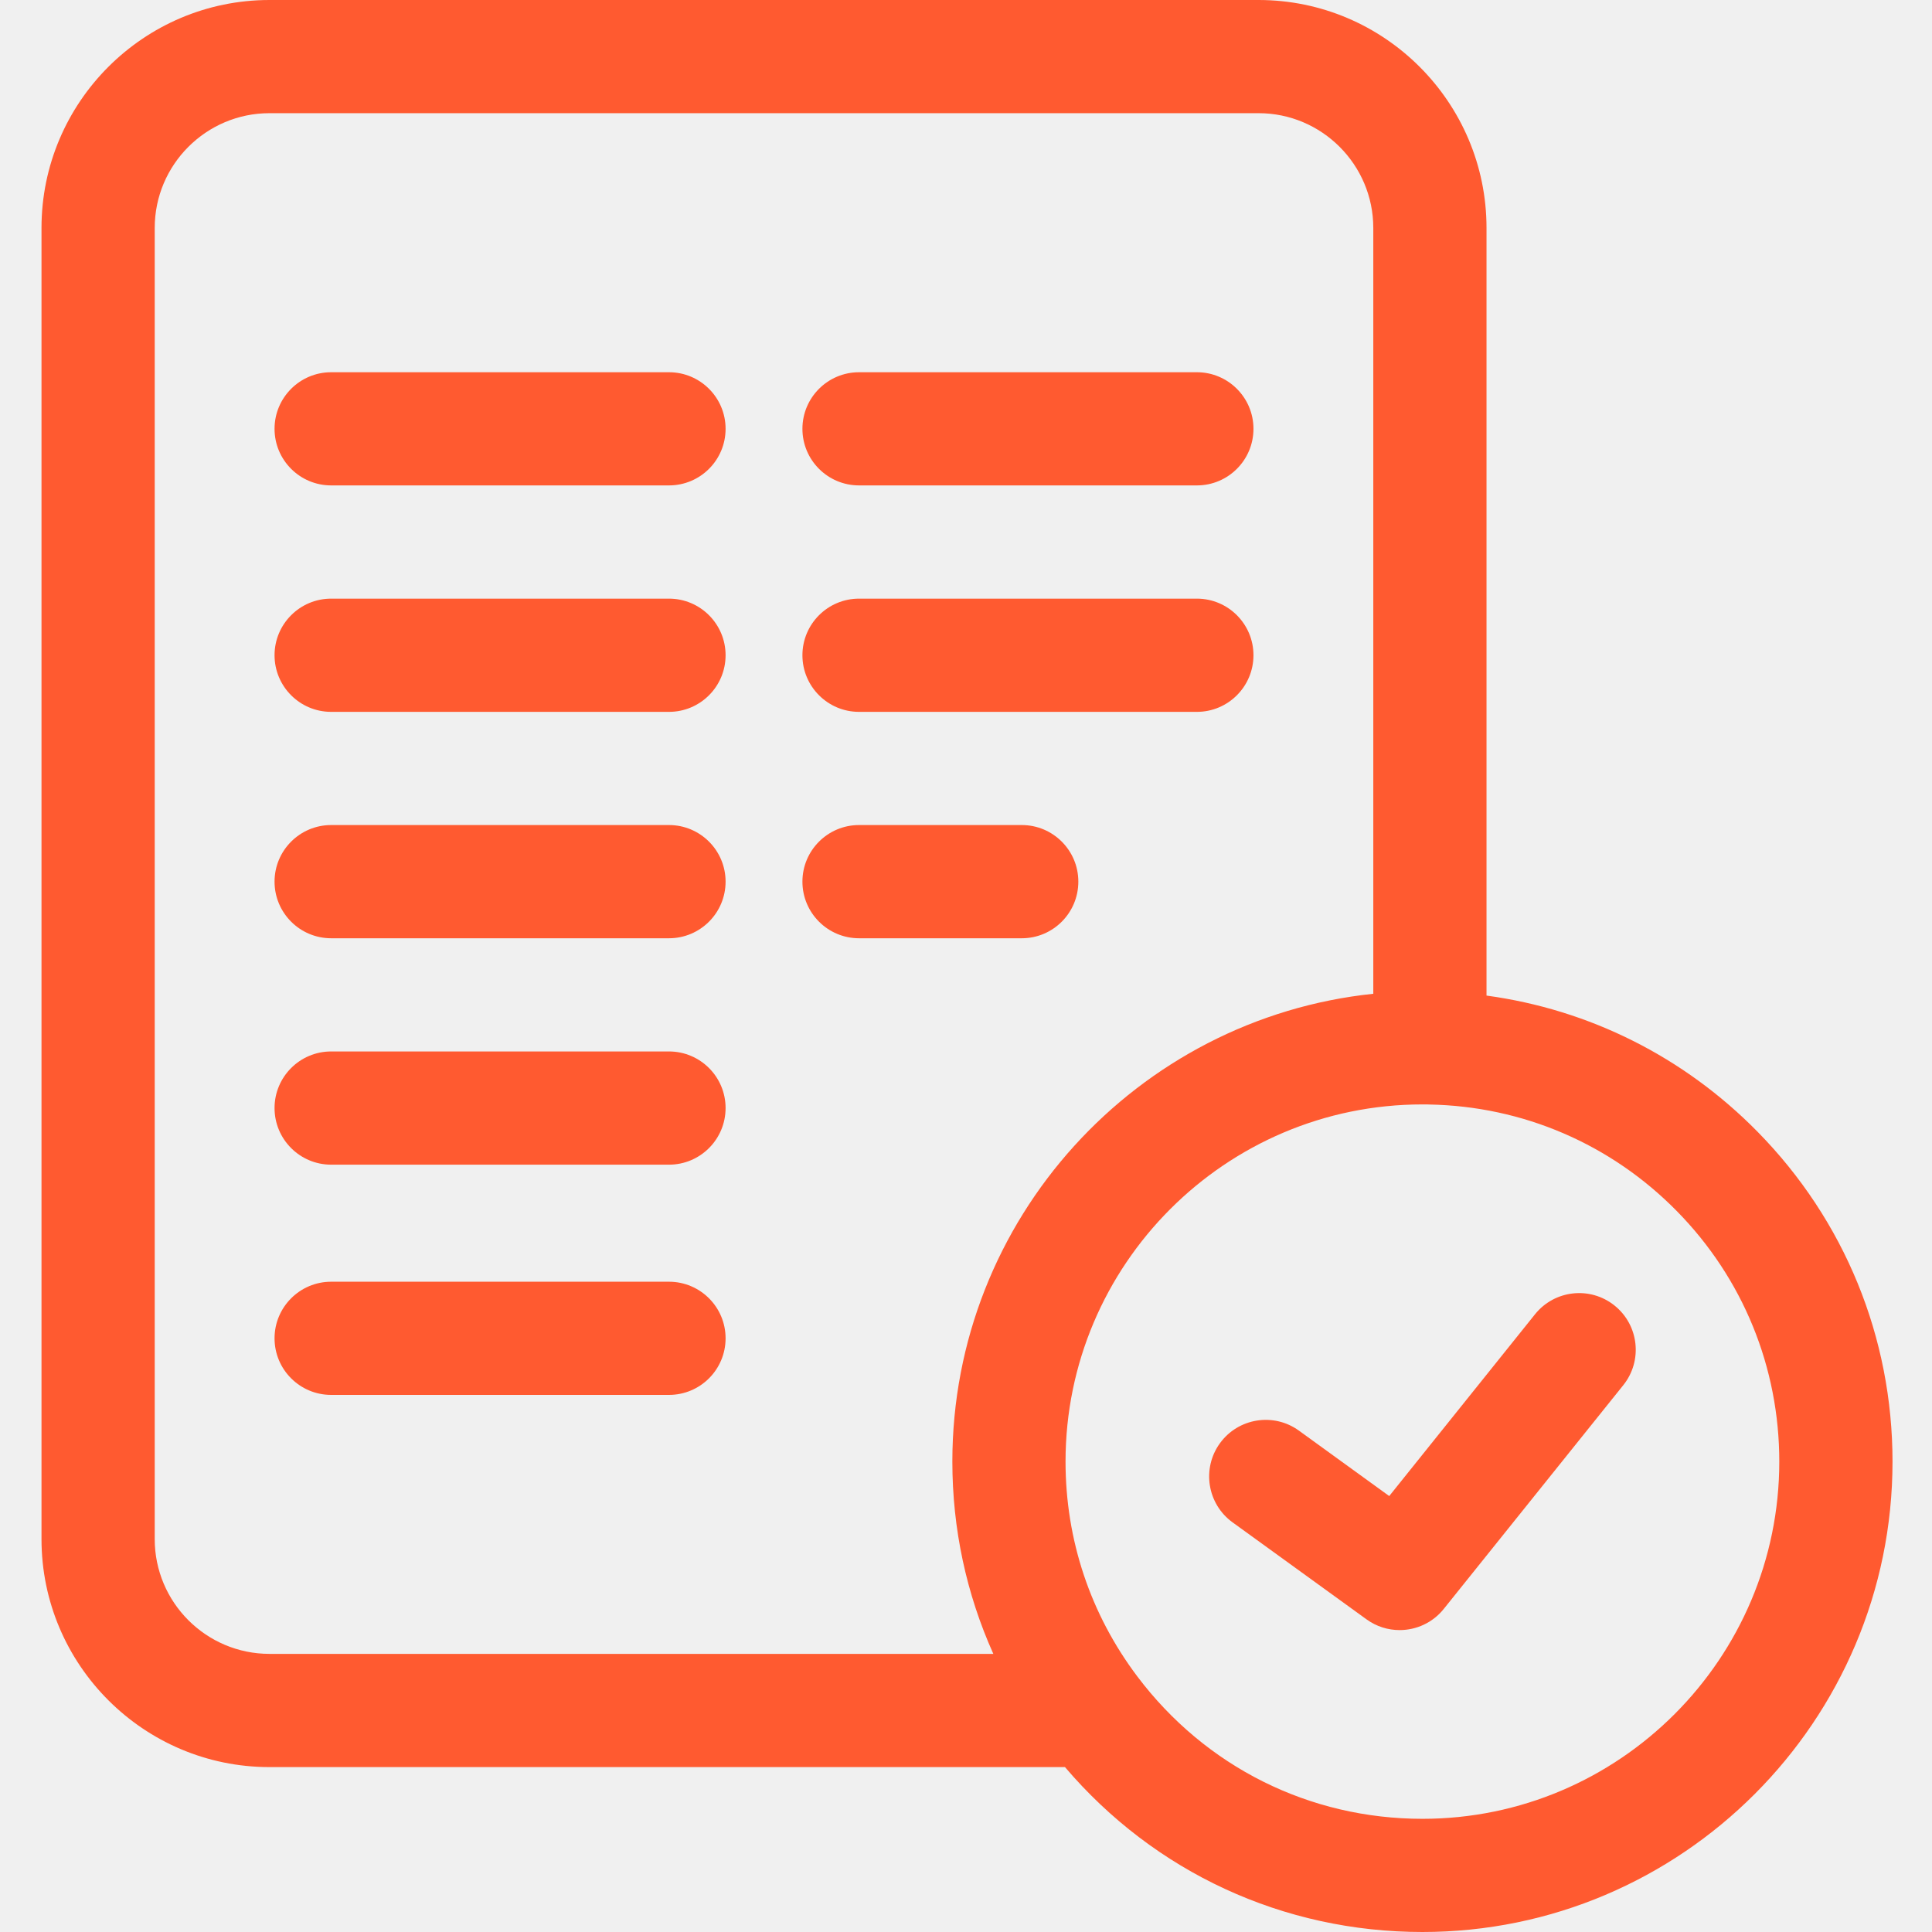
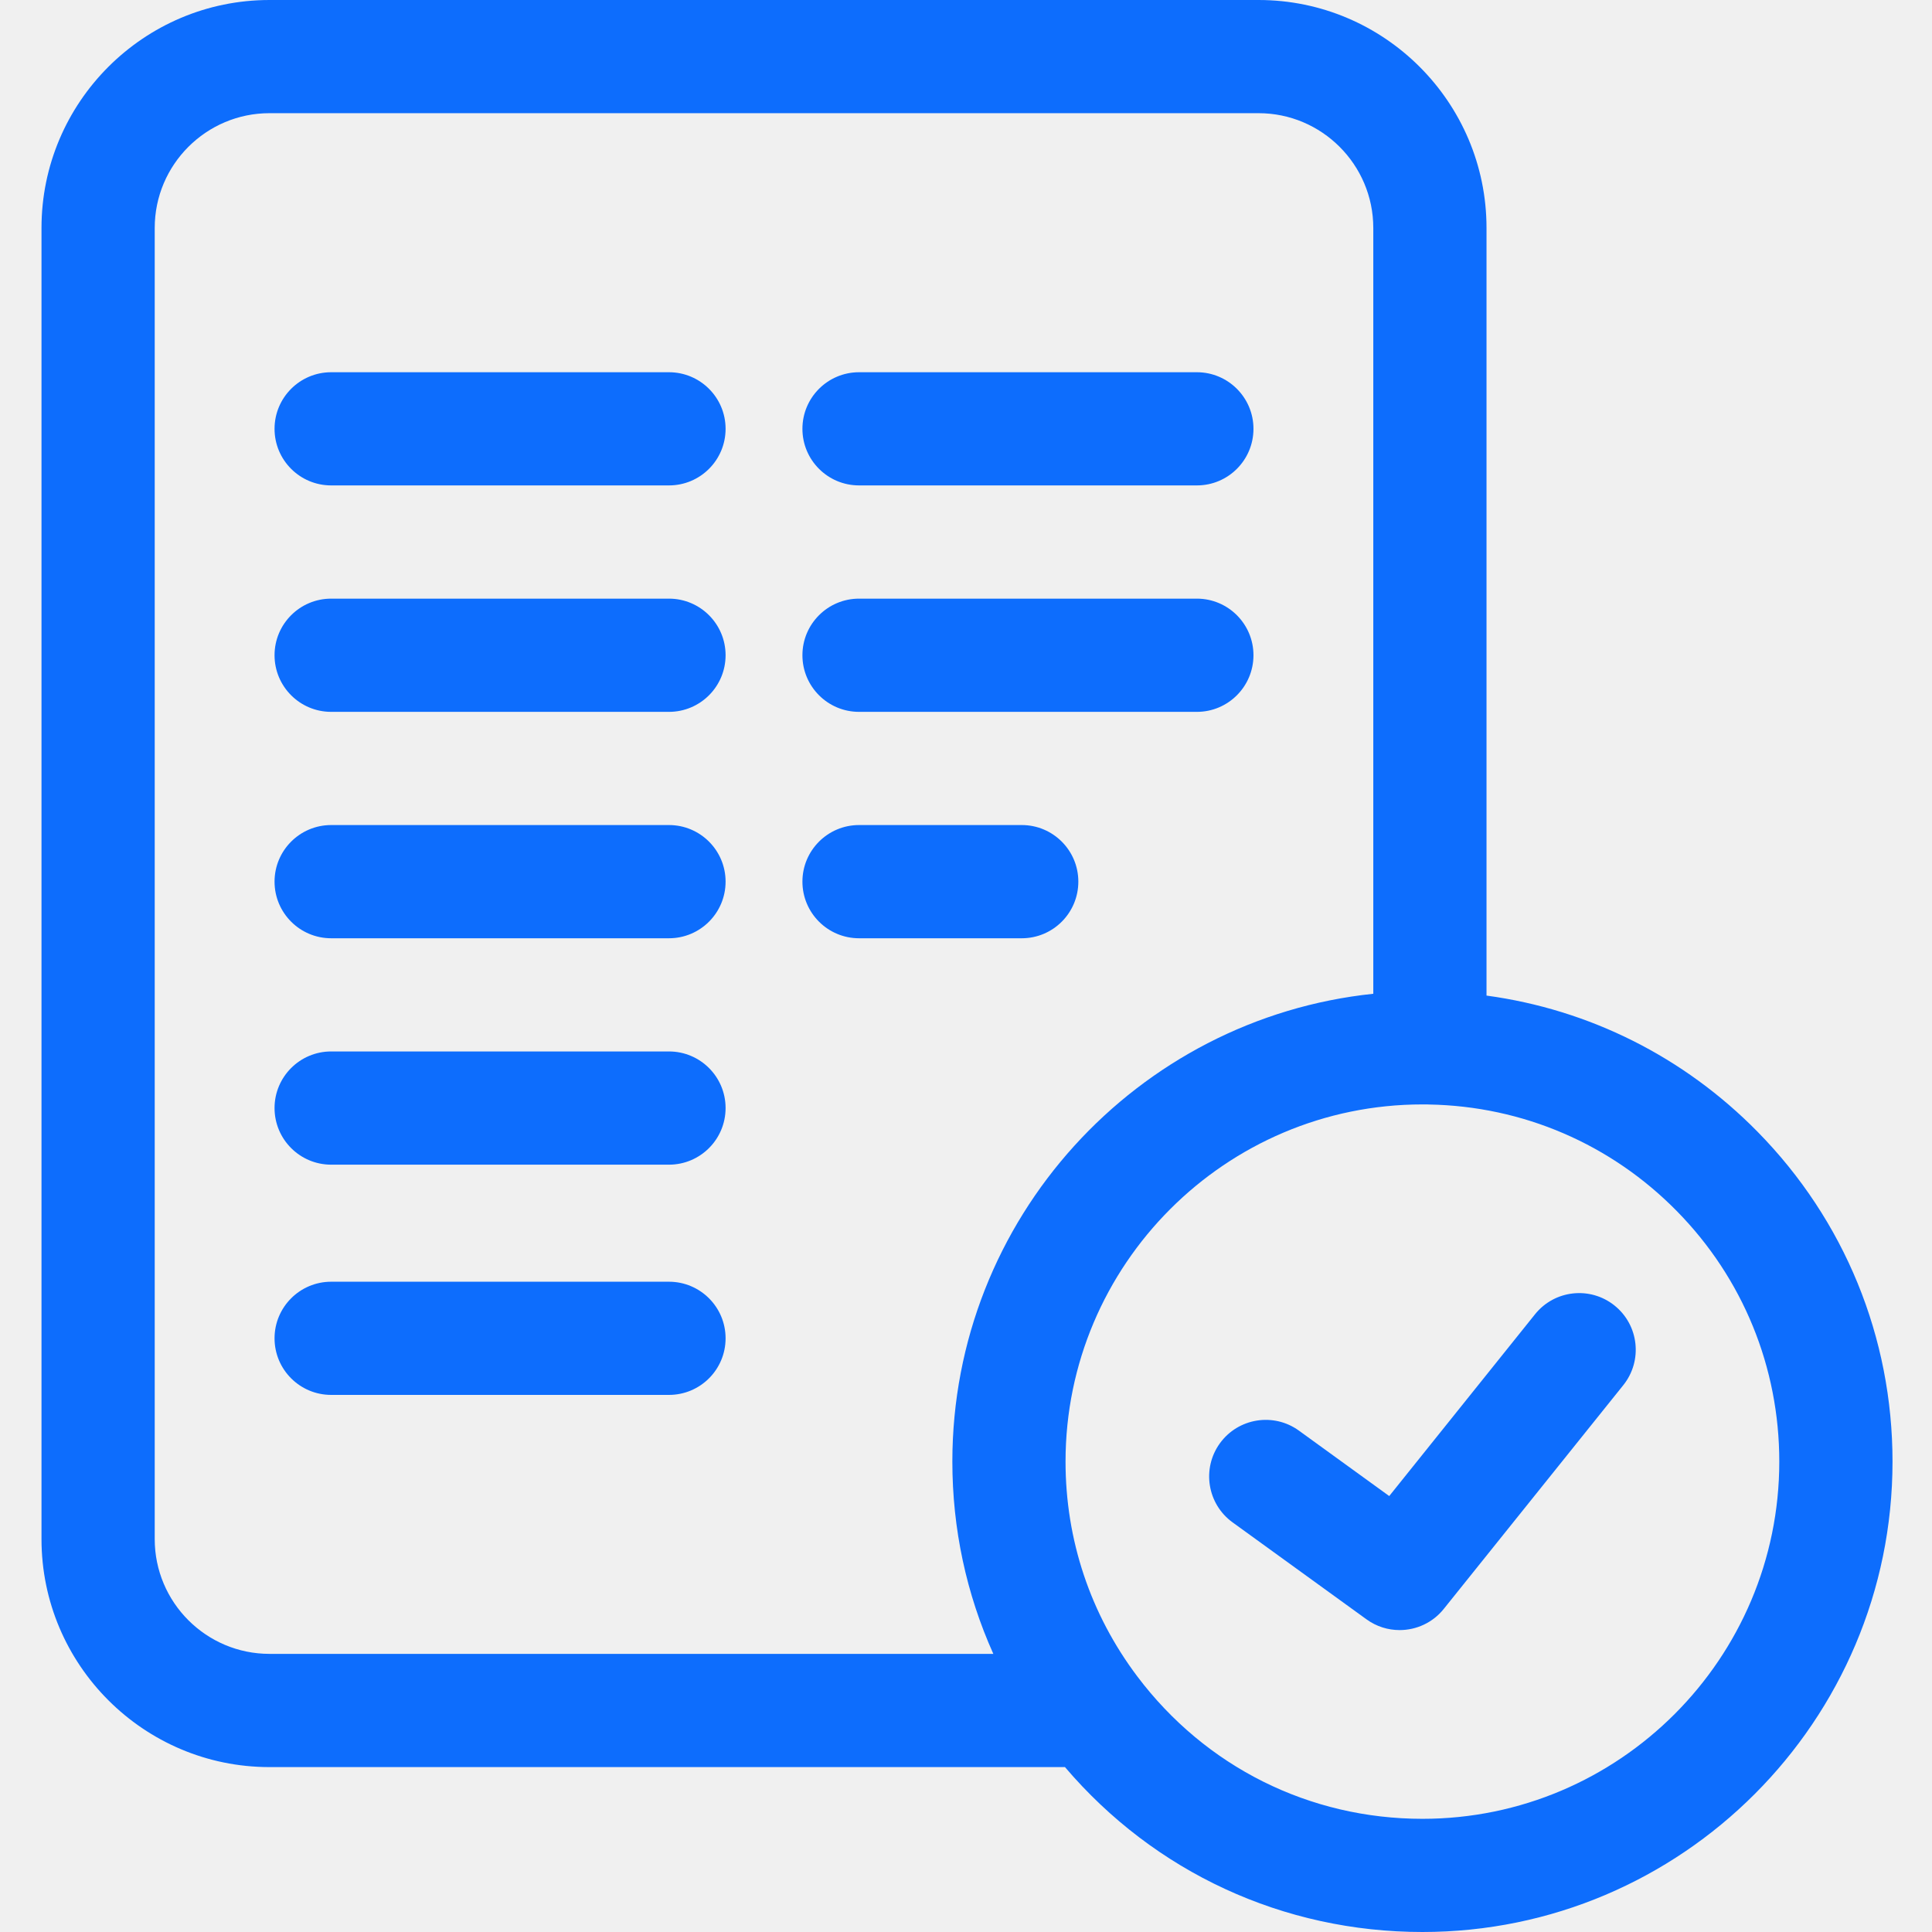
<svg xmlns="http://www.w3.org/2000/svg" width="48" height="48" viewBox="0 0 48 48" fill="none">
  <g clip-path="url(#clip0_55_970)">
-     <path d="M16.62 9.248H8.228C7.451 9.248 6.821 9.878 6.821 10.654C6.821 11.431 7.451 12.06 8.228 12.06H16.62C17.397 12.06 18.027 11.431 18.027 10.654C18.027 9.878 17.397 9.248 16.62 9.248Z" fill="#FF5A30" />
-     <path d="M16.62 14.873H8.228C7.451 14.873 6.821 15.503 6.821 16.279C6.821 17.056 7.451 17.686 8.228 17.686H16.62C17.397 17.686 18.027 17.056 18.027 16.279C18.027 15.503 17.397 14.873 16.62 14.873Z" fill="#FF5A30" />
-     <path d="M16.62 20.498H8.228C7.451 20.498 6.821 21.128 6.821 21.904C6.821 22.681 7.451 23.311 8.228 23.311H16.62C17.397 23.311 18.027 22.681 18.027 21.904C18.027 21.128 17.397 20.498 16.62 20.498Z" fill="#FF5A30" />
-     <path d="M16.62 26.123H8.228C7.451 26.123 6.821 26.753 6.821 27.529C6.821 28.306 7.451 28.936 8.228 28.936H16.62C17.397 28.936 18.027 28.306 18.027 27.529C18.027 26.753 17.397 26.123 16.62 26.123Z" fill="#FF5A30" />
-     <path d="M16.62 31.844H8.228C7.451 31.844 6.821 32.474 6.821 33.25C6.821 34.027 7.451 34.656 8.228 34.656H16.62C17.397 34.656 18.027 34.027 18.027 33.25C18.027 32.474 17.397 31.844 16.62 31.844Z" fill="#FF5A30" />
-     <path d="M21.343 12.06H29.736C30.512 12.06 31.142 11.431 31.142 10.654C31.142 9.878 30.512 9.248 29.736 9.248H21.343C20.566 9.248 19.936 9.878 19.936 10.654C19.936 11.431 20.566 12.06 21.343 12.06Z" fill="#FF5A30" />
-     <path d="M21.343 17.686H29.736C30.512 17.686 31.142 17.056 31.142 16.279C31.142 15.503 30.512 14.873 29.736 14.873H21.343C20.566 14.873 19.936 15.503 19.936 16.279C19.936 17.056 20.566 17.686 21.343 17.686Z" fill="#FF5A30" />
-     <path d="M26.791 21.904C26.791 21.128 26.162 20.498 25.385 20.498H21.343C20.566 20.498 19.936 21.128 19.936 21.904C19.936 22.681 20.566 23.311 21.343 23.311H25.385C26.162 23.311 26.791 22.681 26.791 21.904Z" fill="#FF5A30" />
-     <path d="M40.113 32.436C39.508 31.95 38.623 32.047 38.137 32.653L34.515 37.169L32.272 35.544C31.644 35.088 30.764 35.229 30.308 35.858C29.853 36.487 29.994 37.366 30.622 37.822L33.949 40.231C34.198 40.412 34.486 40.499 34.773 40.499C35.186 40.499 35.594 40.318 35.87 39.973L40.331 34.413C40.816 33.807 40.719 32.922 40.113 32.436Z" fill="#FF5A30" />
-     <path d="M43.667 28.119C41.836 26.256 39.482 25.081 36.932 24.735V5.663C36.932 2.541 34.391 0 31.268 0H6.695C3.572 0 1.031 2.541 1.031 5.663V38.239C1.031 41.362 3.572 43.903 6.695 43.903H26.459C28.683 46.515 31.881 48 35.34 48C41.78 48 47.019 42.757 47.019 36.313C47.019 33.228 45.829 30.318 43.667 28.119ZM3.844 38.239V5.663C3.844 4.092 5.123 2.812 6.695 2.812H31.268C32.84 2.812 34.119 4.092 34.119 5.663V24.69C28.251 25.303 23.661 30.281 23.661 36.313C23.661 37.985 24.01 39.601 24.679 41.09H6.695C5.123 41.09 3.844 39.811 3.844 38.239ZM35.34 45.188C32.532 45.188 29.95 43.898 28.256 41.65C27.09 40.102 26.473 38.257 26.473 36.313C26.473 31.42 30.451 27.439 35.34 27.439C35.386 27.439 35.433 27.439 35.479 27.44L35.501 27.441C37.834 27.482 40.023 28.423 41.662 30.091C43.303 31.76 44.206 33.971 44.206 36.313C44.206 41.206 40.229 45.188 35.34 45.188Z" fill="#FF5A30" />
+     <path d="M16.62 9.248H8.228C7.451 9.248 6.821 9.878 6.821 10.654C6.821 11.431 7.451 12.06 8.228 12.06H16.62C17.397 12.06 18.027 11.431 18.027 10.654C18.027 9.878 17.397 9.248 16.62 9.248Z" fill="#0D6DFD" />
+     <path d="M16.62 14.873H8.228C7.451 14.873 6.821 15.503 6.821 16.279C6.821 17.056 7.451 17.686 8.228 17.686H16.62C17.397 17.686 18.027 17.056 18.027 16.279C18.027 15.503 17.397 14.873 16.62 14.873Z" fill="#0D6DFD" />
+     <path d="M16.62 20.498H8.228C7.451 20.498 6.821 21.128 6.821 21.904C6.821 22.681 7.451 23.311 8.228 23.311H16.62C17.397 23.311 18.027 22.681 18.027 21.904C18.027 21.128 17.397 20.498 16.62 20.498Z" fill="#0D6DFD" />
+     <path d="M16.62 26.123H8.228C7.451 26.123 6.821 26.753 6.821 27.529C6.821 28.306 7.451 28.936 8.228 28.936H16.62C17.397 28.936 18.027 28.306 18.027 27.529C18.027 26.753 17.397 26.123 16.62 26.123Z" fill="#0D6DFD" />
+     <path d="M16.62 31.844H8.228C7.451 31.844 6.821 32.474 6.821 33.25C6.821 34.027 7.451 34.656 8.228 34.656H16.62C17.397 34.656 18.027 34.027 18.027 33.25C18.027 32.474 17.397 31.844 16.62 31.844Z" fill="#0D6DFD" />
+     <path d="M21.343 12.06H29.736C30.512 12.06 31.142 11.431 31.142 10.654C31.142 9.878 30.512 9.248 29.736 9.248H21.343C20.566 9.248 19.936 9.878 19.936 10.654C19.936 11.431 20.566 12.06 21.343 12.06Z" fill="#0D6DFD" />
+     <path d="M21.343 17.686H29.736C30.512 17.686 31.142 17.056 31.142 16.279C31.142 15.503 30.512 14.873 29.736 14.873H21.343C20.566 14.873 19.936 15.503 19.936 16.279C19.936 17.056 20.566 17.686 21.343 17.686Z" fill="#0D6DFD" />
+     <path d="M26.791 21.904C26.791 21.128 26.162 20.498 25.385 20.498H21.343C20.566 20.498 19.936 21.128 19.936 21.904C19.936 22.681 20.566 23.311 21.343 23.311H25.385C26.162 23.311 26.791 22.681 26.791 21.904Z" fill="#0D6DFD" />
+     <path d="M40.113 32.436C39.508 31.95 38.623 32.047 38.137 32.653L34.515 37.169L32.272 35.544C31.644 35.088 30.764 35.229 30.308 35.858C29.853 36.487 29.994 37.366 30.622 37.822L33.949 40.231C34.198 40.412 34.486 40.499 34.773 40.499C35.186 40.499 35.594 40.318 35.87 39.973L40.331 34.413C40.816 33.807 40.719 32.922 40.113 32.436Z" fill="#0D6DFD" />
+     <path d="M43.667 28.119C41.836 26.256 39.482 25.081 36.932 24.735V5.663C36.932 2.541 34.391 0 31.268 0H6.695C3.572 0 1.031 2.541 1.031 5.663V38.239C1.031 41.362 3.572 43.903 6.695 43.903H26.459C28.683 46.515 31.881 48 35.34 48C41.78 48 47.019 42.757 47.019 36.313C47.019 33.228 45.829 30.318 43.667 28.119ZM3.844 38.239V5.663C3.844 4.092 5.123 2.812 6.695 2.812H31.268C32.84 2.812 34.119 4.092 34.119 5.663V24.69C28.251 25.303 23.661 30.281 23.661 36.313C23.661 37.985 24.01 39.601 24.679 41.09H6.695C5.123 41.09 3.844 39.811 3.844 38.239ZM35.34 45.188C32.532 45.188 29.95 43.898 28.256 41.65C27.09 40.102 26.473 38.257 26.473 36.313C26.473 31.42 30.451 27.439 35.34 27.439C35.386 27.439 35.433 27.439 35.479 27.44L35.501 27.441C37.834 27.482 40.023 28.423 41.662 30.091C43.303 31.76 44.206 33.971 44.206 36.313C44.206 41.206 40.229 45.188 35.34 45.188Z" fill="#0D6DFD" />
  </g>
  <defs>
    <clipPath id="clip0_55_970">
      <rect width="48" height="48" fill="white" />
    </clipPath>
  </defs>
</svg>
